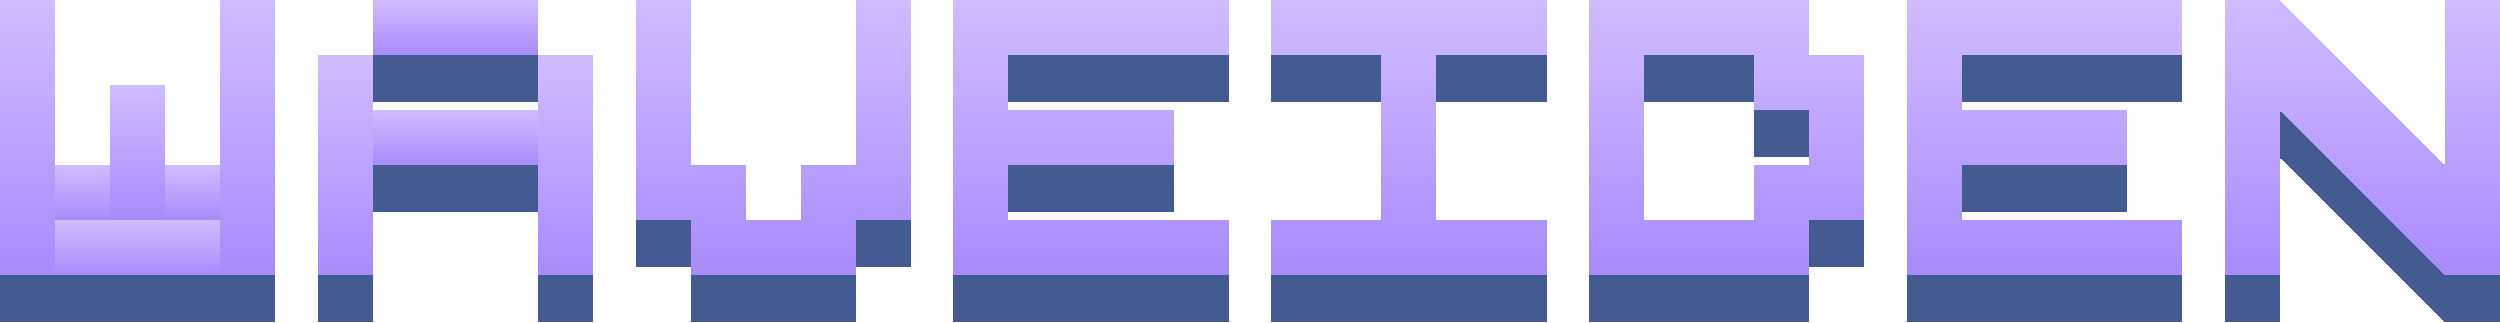
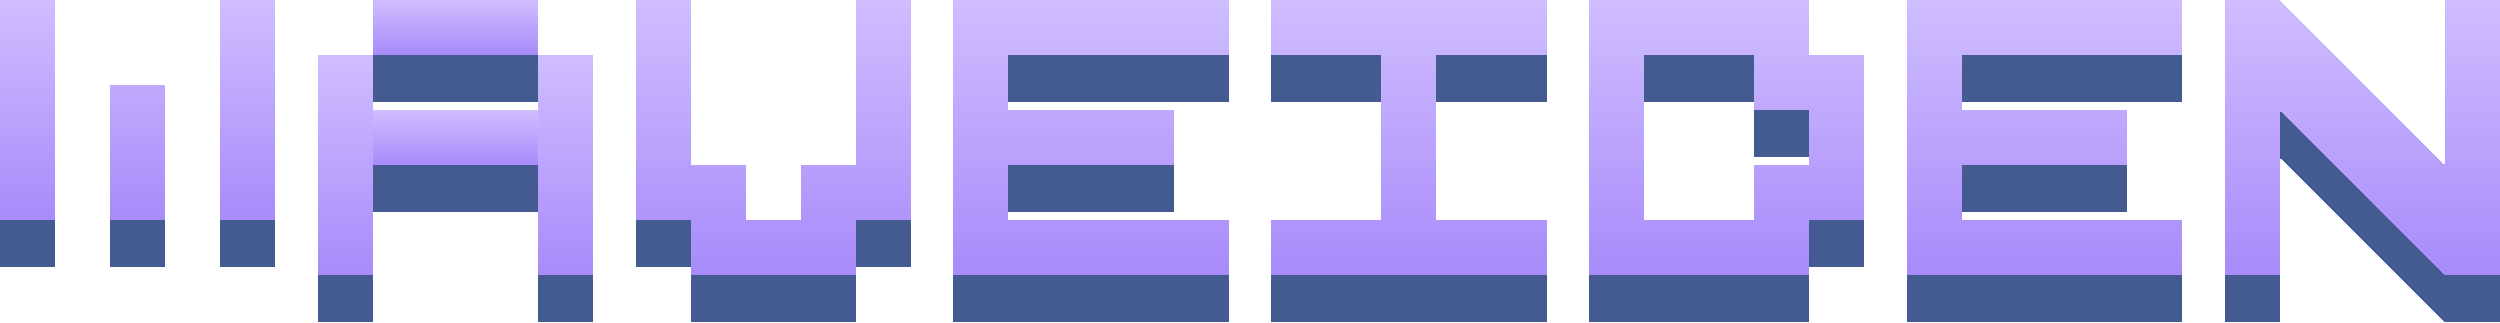
<svg xmlns="http://www.w3.org/2000/svg" viewBox="0 0 590 76" role="img" aria-label="WAVEIDEN" shape-rendering="crispEdges">
  <defs>
    <linearGradient id="ink" x1="0" x2="0" y1="0" y2="1">
      <stop offset="0" stop-color="#d0bdff" />
      <stop offset="1" stop-color="#a78bfa" />
    </linearGradient>
    <g id="word">
-       <g>
-         <rect x="0" y="0" width="13" height="65" />
-         <rect x="52" y="0" width="13" height="65" />
-         <rect x="13" y="39" width="13" height="13" />
-         <rect x="26" y="20" width="13" height="32" />
-         <rect x="39" y="39" width="13" height="13" />
-         <rect x="13" y="52" width="39" height="13" />
-       </g>
+       <path d="M0 0h13v39h13V20h13v19h13V0h13v52H52V39H39v13H26V39H13v13H0z" />
      <g transform="translate(75)">
        <rect x="13" y="0" width="39" height="13" />
        <rect x="0" y="13" width="13" height="52" />
        <rect x="52" y="13" width="13" height="52" />
        <rect x="13" y="26" width="39" height="13" />
      </g>
      <g transform="translate(150)">
        <path d="M0 0h13v39h13v13h13V39h13V0h13v52H52v13H13V52H0z" />
      </g>
      <g transform="translate(225)">
        <path d="M0 0h65v13H13v13h39v13H13v13h52v13H0z" />
      </g>
      <g transform="translate(300)">
        <path d="M0 0h65v13H39v39h26v13H0V52h26V13H0z" />
      </g>
      <g transform="translate(375)">
        <path d="M0 0h52v13h13v39H52v13H0zm13 13v39h26V39h13V26H39V13z" fill-rule="evenodd" />
      </g>
      <g transform="translate(450)">
        <path d="M0 0h65v13H13v13h39v13H13v13h52v13H0z" />
      </g>
      <g transform="translate(525)">
        <path d="M0 0h13l39 39V0h13v65H52L13 26v39H0z" />
      </g>
    </g>
  </defs>
  <use href="#word" transform="translate(0 11)" fill="#435b91" />
  <use href="#word" fill="url(#ink)" />
</svg>
